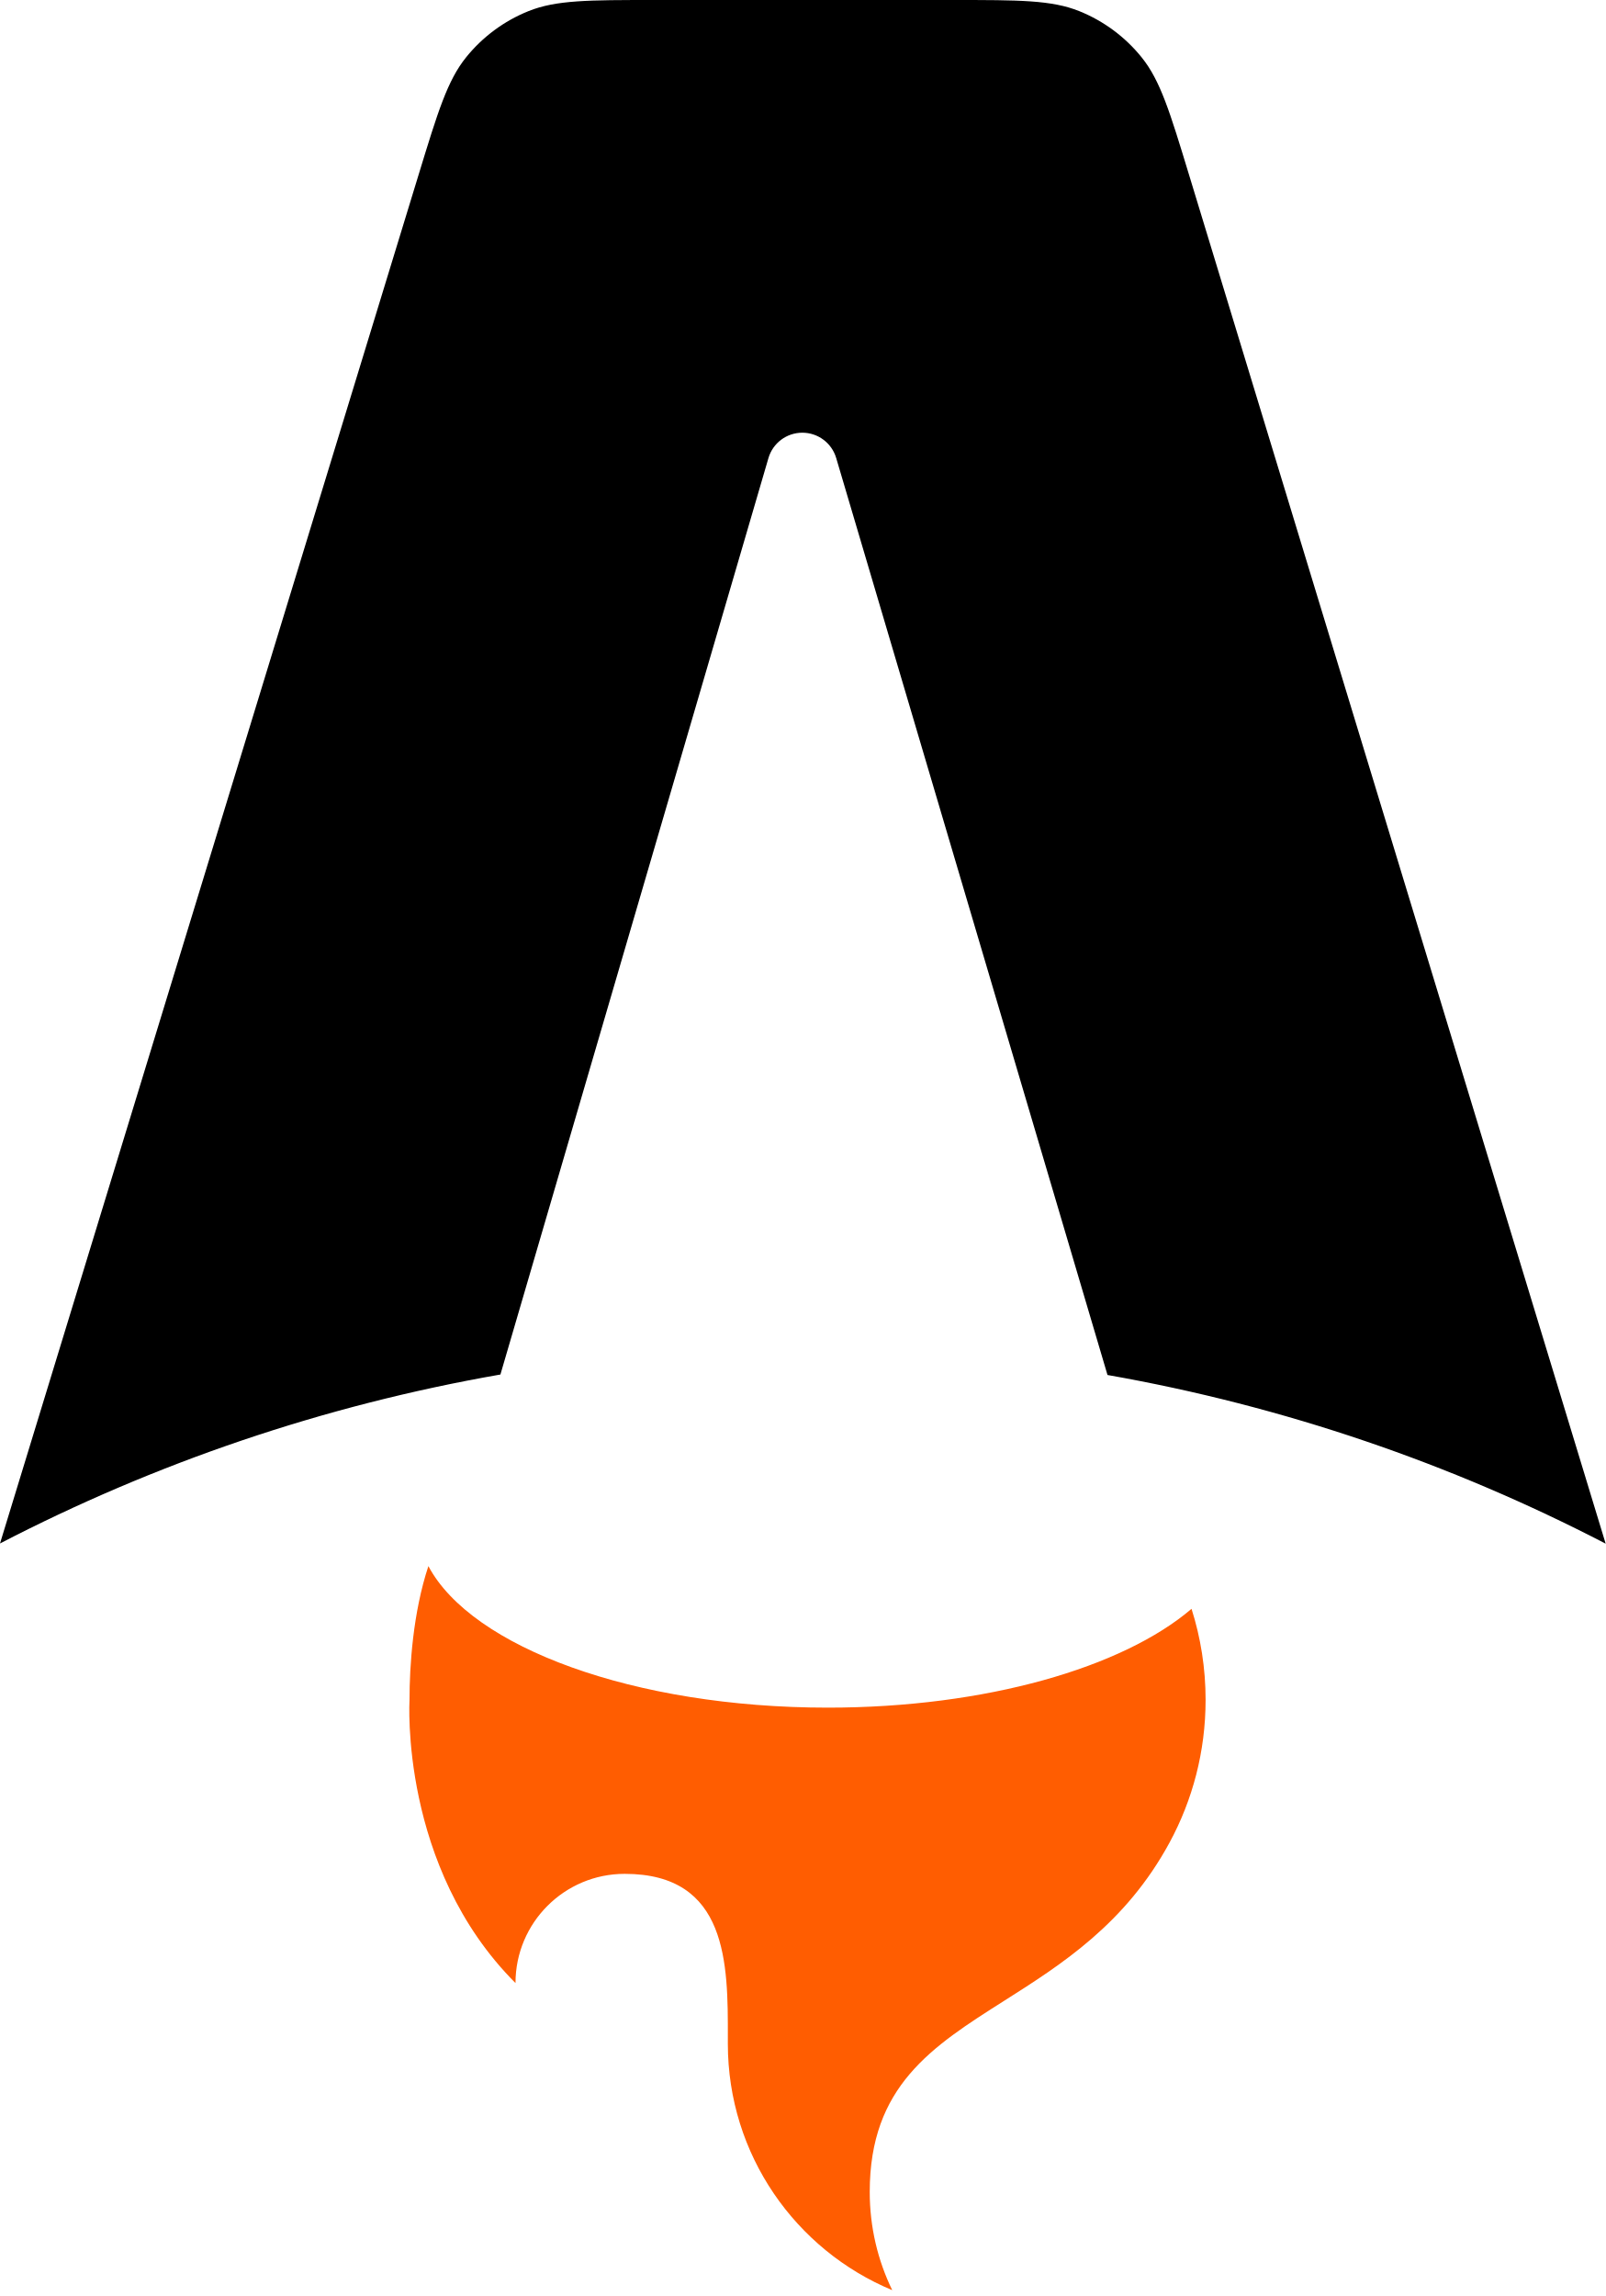
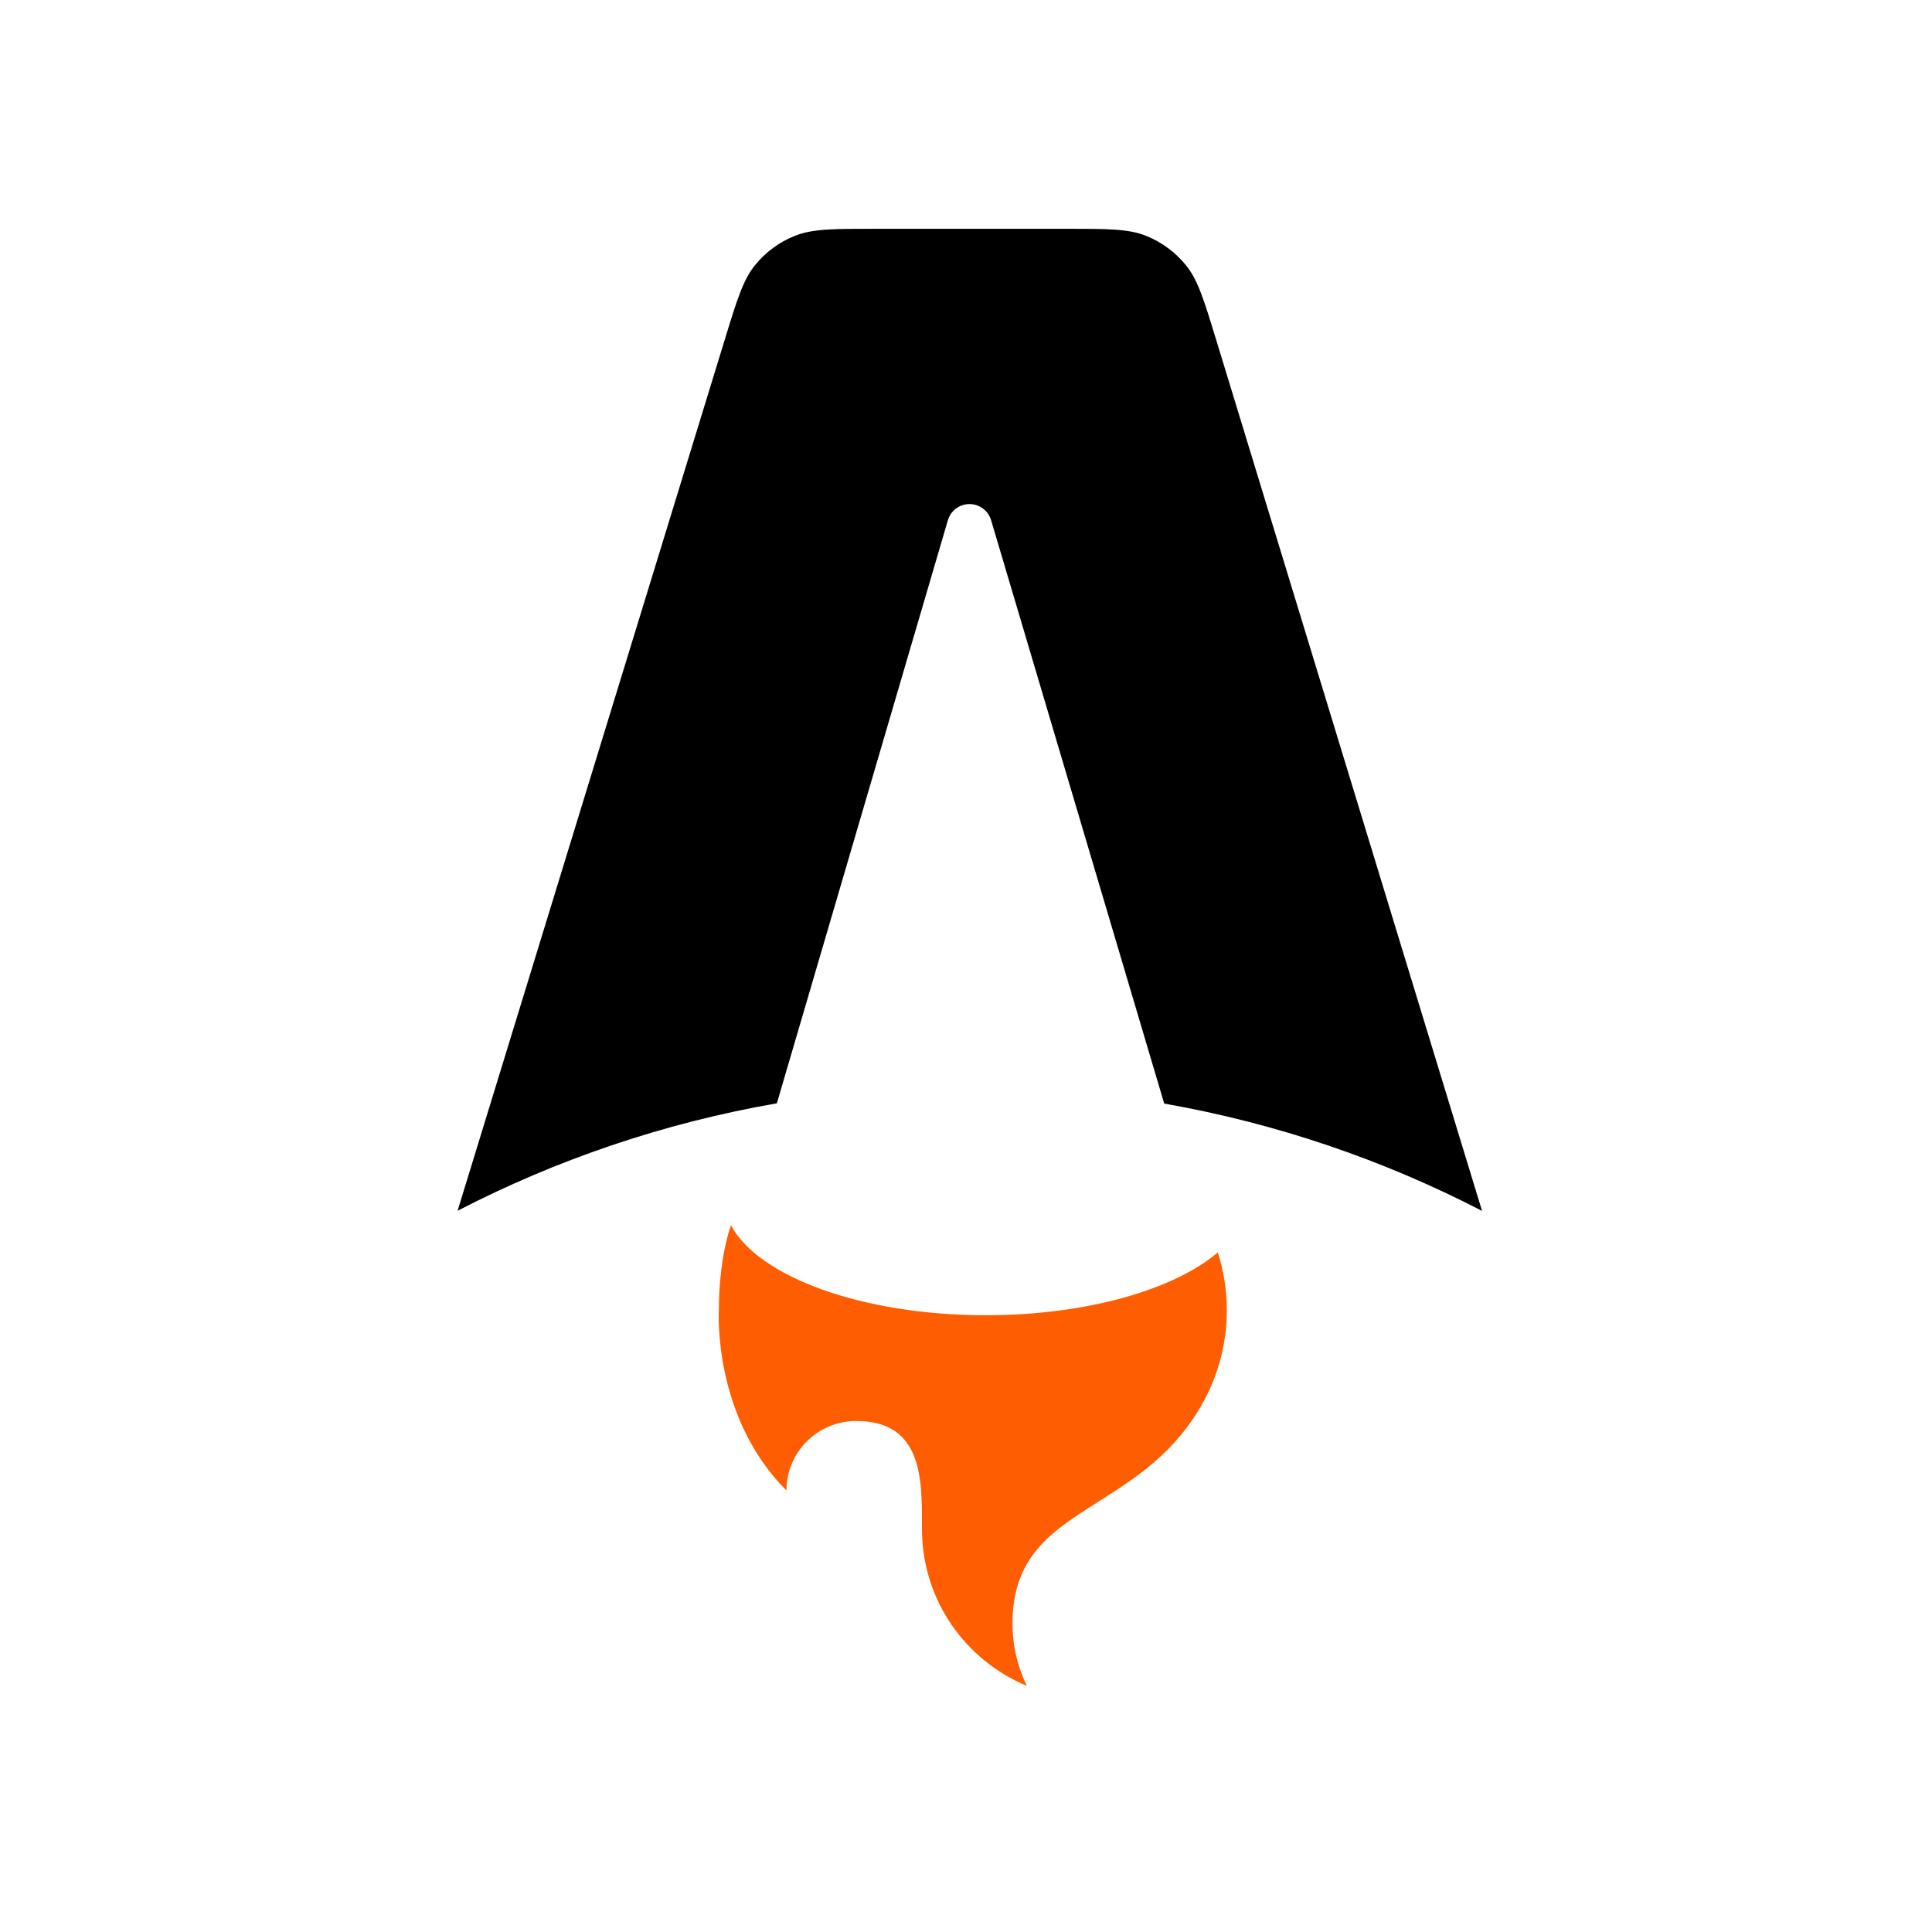
- <svg xmlns="http://www.w3.org/2000/svg" width="256px" height="366px" viewBox="0 0 256 366" version="1.1" preserveAspectRatio="xMidYMid">
-   <g>
-     <path d="M182.022,9.147 C185.004,12.849 186.524,17.844 189.565,27.834 L256,246.073 C231.437,233.331 204.735,224.141 176.574,219.183 L133.318,73.008 C132.61,70.617 130.413,68.976 127.919,68.976 C125.419,68.976 123.218,70.625 122.516,73.025 L79.784,219.109 C51.492,224.045 24.668,233.252 0,246.04 L66.761,27.783 C69.811,17.811 71.337,12.824 74.319,9.129 C76.951,5.867 80.375,3.334 84.265,1.771 C88.67,0 93.885,0 104.314,0 L151.997,0 C162.44,0 167.661,0 172.071,1.774 C175.963,3.341 179.39,5.879 182.022,9.147 Z" fill="#000000" />
-     <path d="M189.972,256.459 C179.02,265.824 157.16,272.211 131.98,272.211 C101.076,272.211 75.173,262.59 68.3,249.65 C65.842,257.066 65.291,265.554 65.291,270.975 C65.291,270.975 63.672,297.598 82.189,316.115 C82.189,306.5 89.984,298.706 99.598,298.706 C116.078,298.706 116.06,313.083 116.045,324.748 C116.044,325.098 116.044,325.445 116.044,325.789 C116.044,343.494 126.865,358.672 142.254,365.069 C139.955,360.342 138.666,355.033 138.666,349.422 C138.666,332.536 148.579,326.249 160.101,318.942 C169.268,313.128 179.454,306.668 186.473,293.71 C190.136,286.949 192.215,279.205 192.215,270.975 C192.215,265.914 191.429,261.037 189.972,256.459 Z" fill="#FF5D01" />
-   </g>
+ <svg xmlns="http://www.w3.org/2000/svg" width="76" height="76" viewBox="0 0 76 76" fill="none">
+   <path d="M46.654 10.436C47.124 11.017 47.363 11.802 47.842 13.37L58.3 47.634C54.433 45.634 50.23 44.191 45.797 43.412L38.987 20.462C38.876 20.087 38.53 19.829 38.137 19.829C37.744 19.829 37.397 20.088 37.287 20.465L30.56 43.401C26.106 44.176 21.883 45.621 18 47.629L28.51 13.362C28.99 11.796 29.23 11.013 29.699 10.433C30.114 9.921 30.653 9.523 31.265 9.278C31.959 9 32.779 9 34.421 9H41.928C43.572 9 44.394 9 45.088 9.279C45.7 9.525 46.24 9.923 46.654 10.436Z" fill="black" />
+   <path d="M47.906 49.265C46.182 50.735 42.74 51.738 38.777 51.738C33.911 51.738 29.834 50.227 28.752 48.196C28.365 49.36 28.278 50.693 28.278 51.544C28.278 51.544 28.023 55.724 30.938 58.631C30.938 57.121 32.165 55.898 33.679 55.898C36.273 55.898 36.27 58.155 36.268 59.986C36.268 60.041 36.268 60.096 36.268 60.15C36.268 62.929 37.971 65.312 40.394 66.317C40.032 65.575 39.829 64.741 39.829 63.86C39.829 61.209 41.39 60.222 43.203 59.075C44.647 58.162 46.25 57.148 47.355 55.113C47.931 54.052 48.259 52.836 48.259 51.544C48.259 50.749 48.135 49.983 47.906 49.265Z" fill="#FF5D01" />
</svg>
